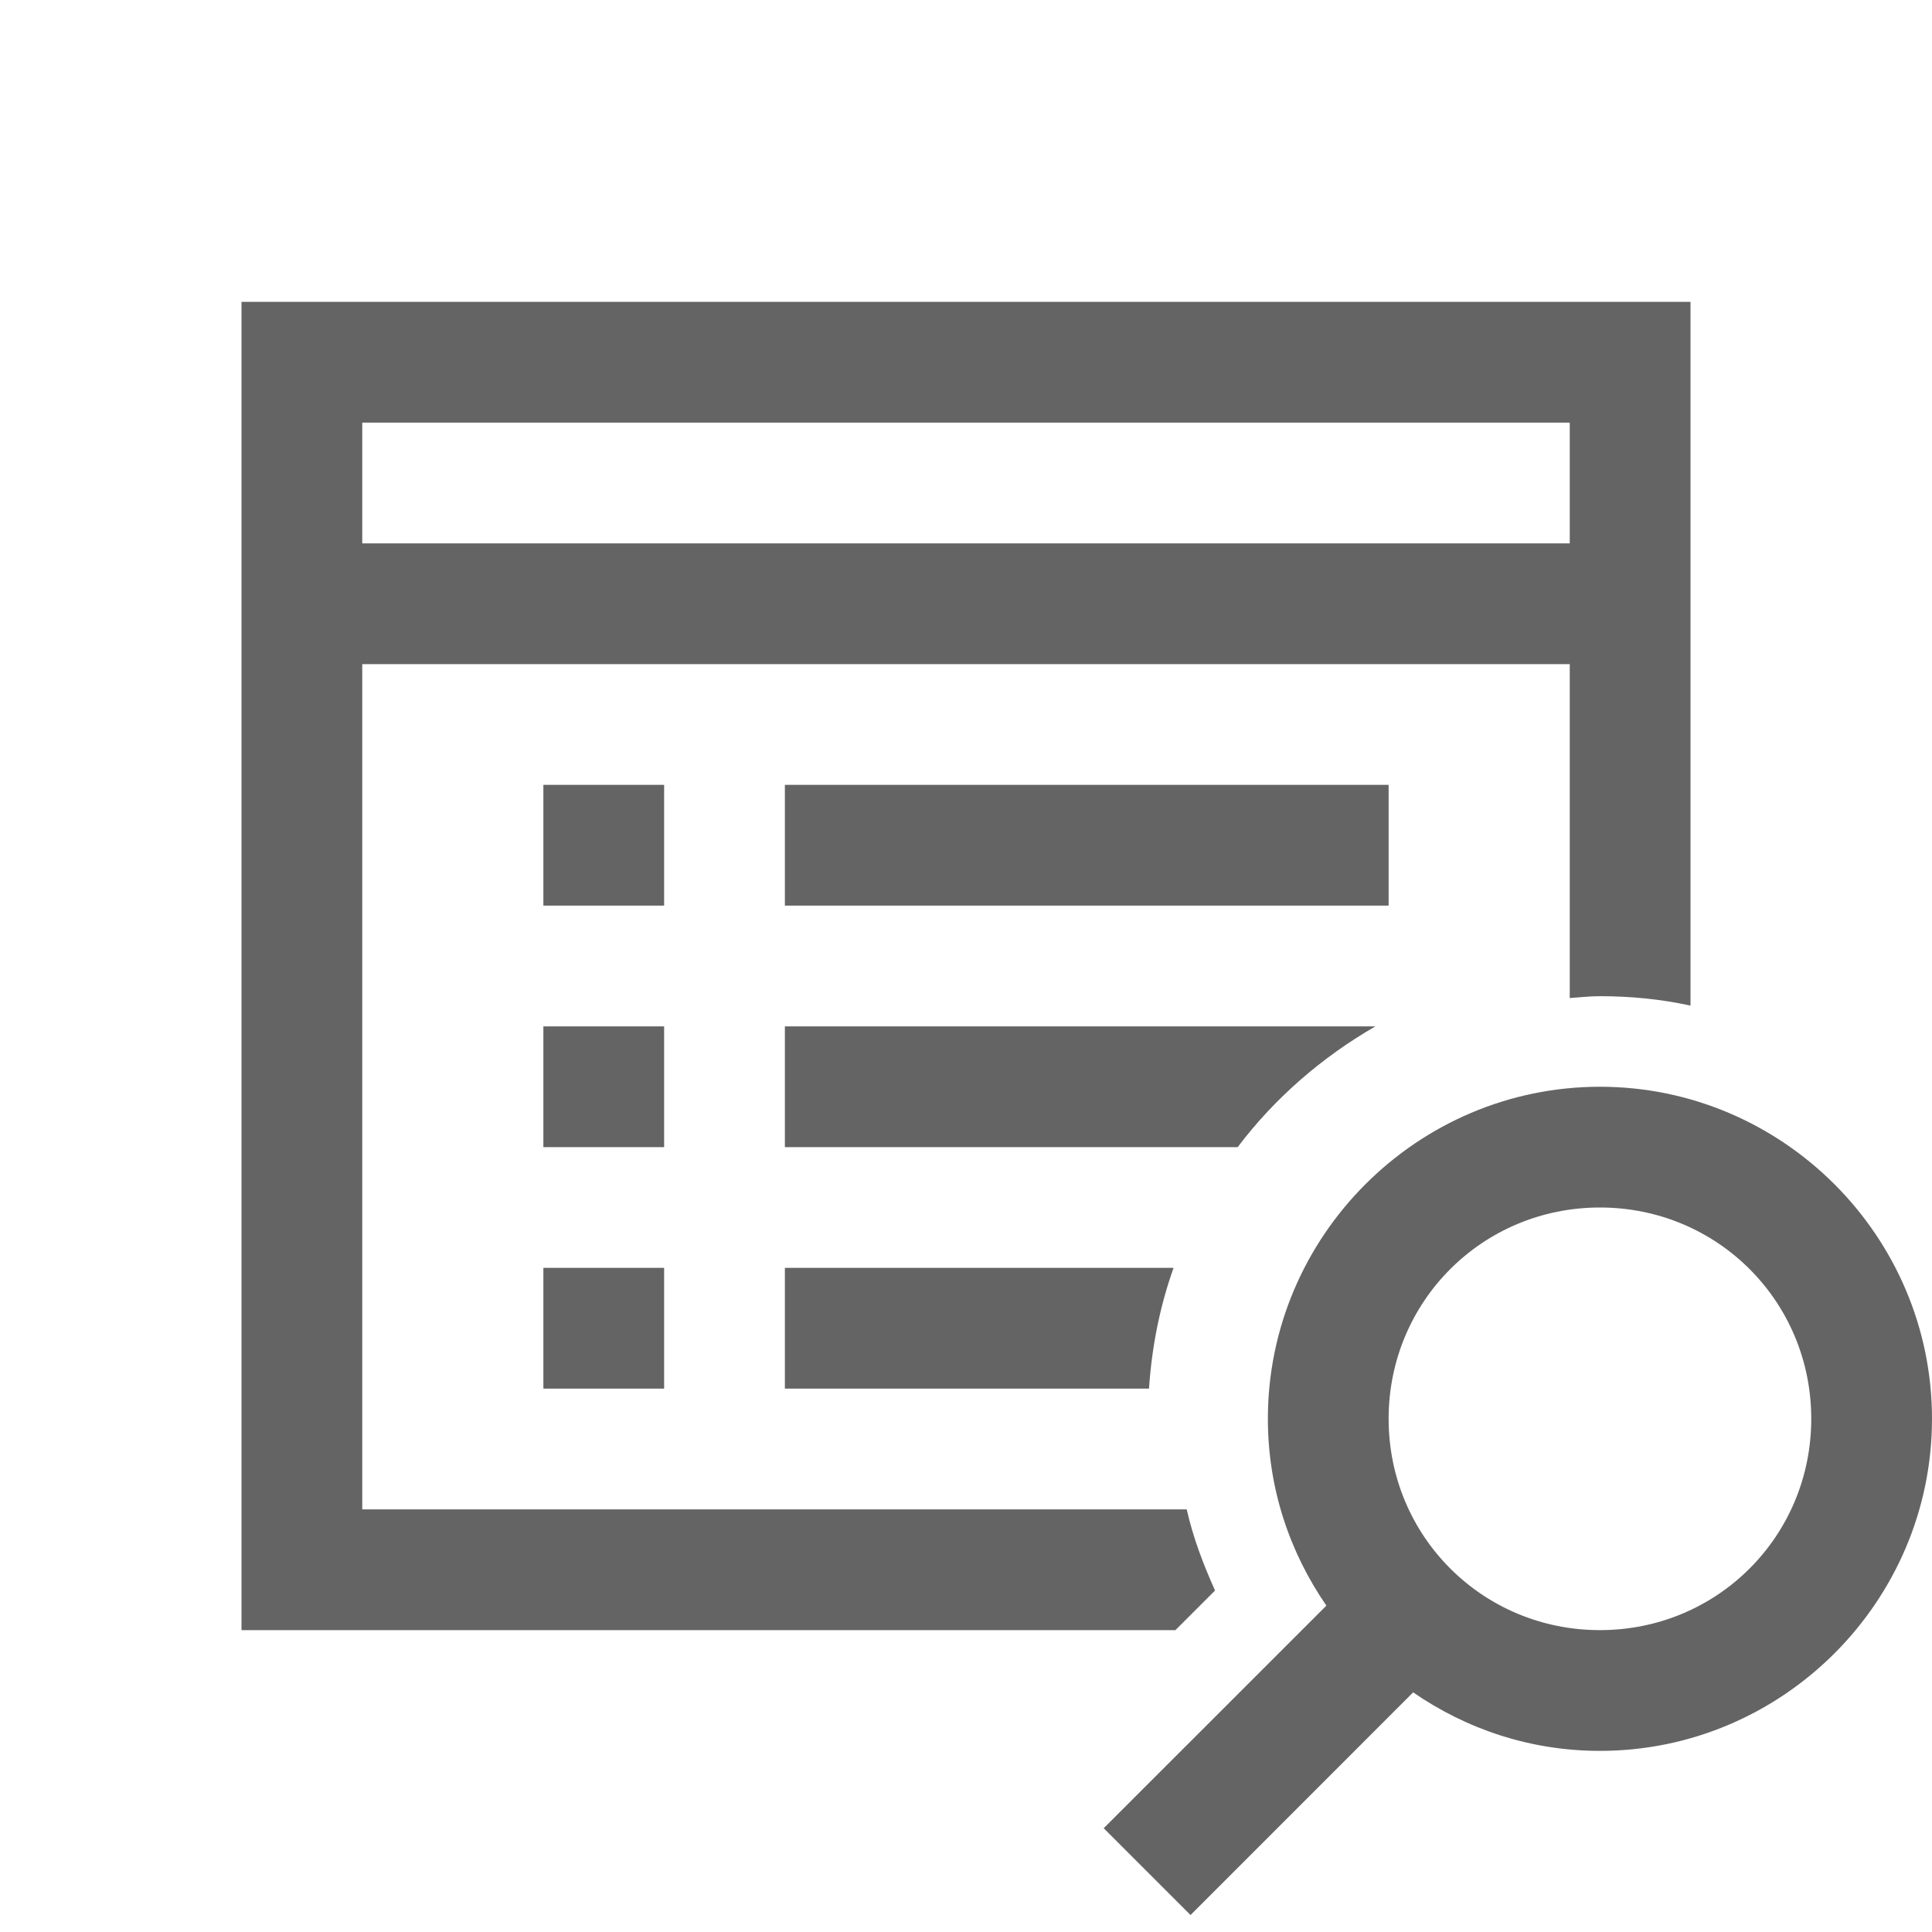
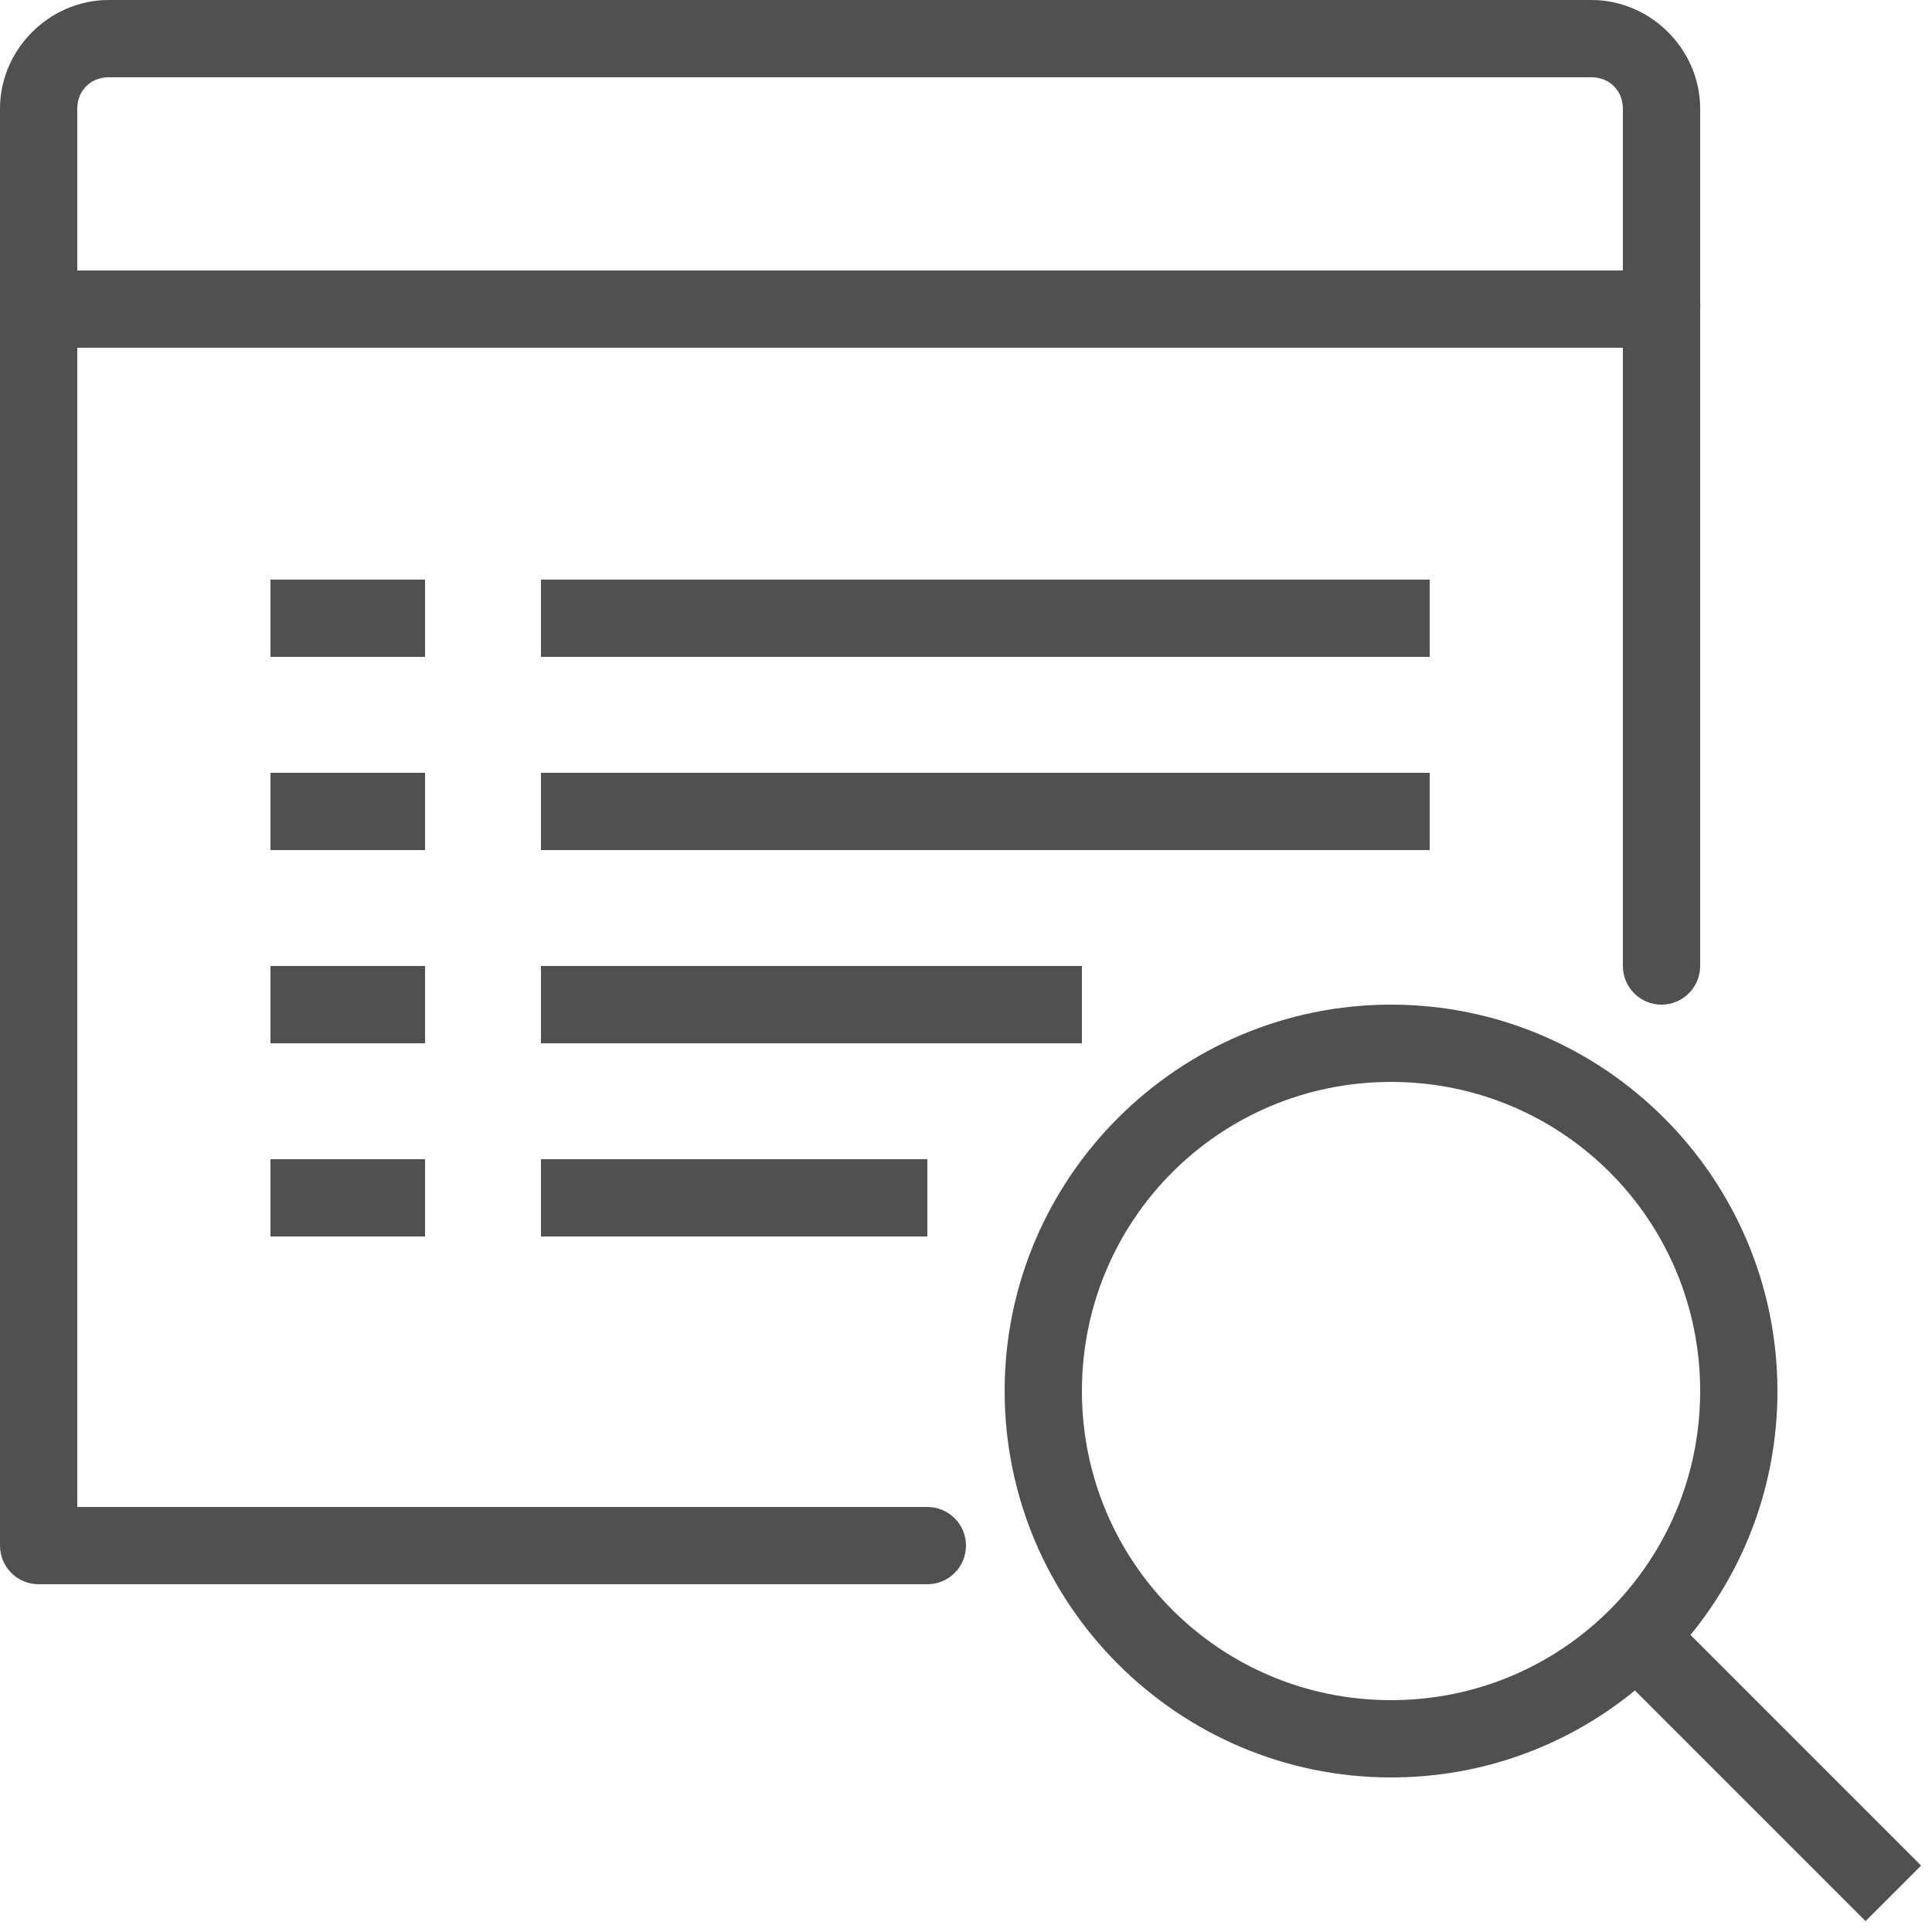
- <svg xmlns="http://www.w3.org/2000/svg" style="fill:#000000;fill-opacity:0.608" viewBox="0 0 32 32">
-   <path d="M 4 5 L 4 27 L 19.469 27 L 20.125 26.344 C 19.932 25.914 19.761 25.469 19.656 25 L 6 25 L 6 11 L 26 11 L 26 16.531 C 26.166 16.519 26.331 16.5 26.5 16.5 C 27.015 16.5 27.516 16.55 28 16.656 L 28 5 L 4 5 z M 6 7 L 26 7 L 26 9 L 6 9 L 6 7 z M 9 13 L 9 15 L 11 15 L 11 13 L 9 13 z M 13 13 L 13 15 L 23 15 L 23 13 L 13 13 z M 9 17 L 9 19 L 11 19 L 11 17 L 9 17 z M 13 17 L 13 19 L 20.5 19 C 21.11 18.19 21.898 17.508 22.781 17 L 13 17 z M 26.5 18 C 23.474 18 21 20.474 21 23.5 C 21 24.65 21.359 25.709 21.969 26.594 L 18.281 30.281 L 19.719 31.719 L 23.406 28.031 C 24.291 28.641 25.35 29 26.5 29 C 29.526 29 32 26.526 32 23.5 C 32 20.474 29.526 18 26.5 18 z M 26.5 20 C 28.445 20 30 21.555 30 23.5 C 30 25.445 28.445 27 26.5 27 C 24.555 27 23 25.445 23 23.5 C 23 21.555 24.555 20 26.5 20 z M 9 21 L 9 23 L 11 23 L 11 21 L 9 21 z M 13 21 L 13 23 L 19.031 23 C 19.078 22.303 19.212 21.633 19.438 21 L 13 21 z" style="text-indent:0;text-align:start;line-height:normal;text-transform:none;block-progression:tb;-inkscape-font-specification:Bitstream Vera Sans" />
+ <svg xmlns="http://www.w3.org/2000/svg" enable-background="new 0 0 50 50" style="fill:#000000;fill-opacity:0.686" viewBox="0 0 50 50">
+   <path d="M 2.812 0 C 1.279 0 0 1.279 0 2.812 L 0 7.812 A 1 1 0 0 0 0 8 L 0 9 L 0 40 A 1 1 0 0 0 1 41 L 24 41 A 1 1 0 1 0 24 39 L 2 39 L 2 9 L 42 9 L 42 25 A 1 1 0 1 0 44 25 L 44 9 L 44 8 A 1 1 0 0 0 44 7.812 L 44 2.812 C 44 1.279 42.721 0 41.188 0 L 2.812 0 z M 2.812 2 L 41.188 2 C 41.654 2 42 2.346 42 2.812 L 42 7 L 2 7 L 2 2.812 C 2 2.346 2.346 2 2.812 2 z M 7 15 L 7 17 L 11 17 L 11 15 L 7 15 z M 14 15 L 14 17 L 37 17 L 37 15 L 14 15 z M 7 20 L 7 22 L 11 22 L 11 20 L 7 20 z M 14 20 L 14 22 L 37 22 L 37 20 L 14 20 z M 7 25 L 7 27 L 11 27 L 11 25 L 7 25 z M 14 25 L 14 27 L 28 27 L 28 25 L 14 25 z M 36 26 C 30.489 26 26 30.489 26 36 C 26 41.511 30.489 46 36 46 C 38.395 46 40.588 45.161 42.312 43.75 L 48.281 49.719 L 49.719 48.281 L 43.75 42.312 C 45.161 40.588 46 38.395 46 36 C 46 30.489 41.511 26 36 26 z M 36 28 C 40.43 28 44 31.57 44 36 C 44 40.43 40.43 44 36 44 C 31.57 44 28 40.43 28 36 C 28 31.57 31.57 28 36 28 z M 7 30 L 7 32 L 11 32 L 11 30 L 7 30 z M 14 30 L 14 32 L 24 32 L 24 30 L 14 30 z" style="text-indent:0;text-align:start;line-height:normal;text-transform:none;block-progression:tb;-inkscape-font-specification:Bitstream Vera Sans" />
</svg>
